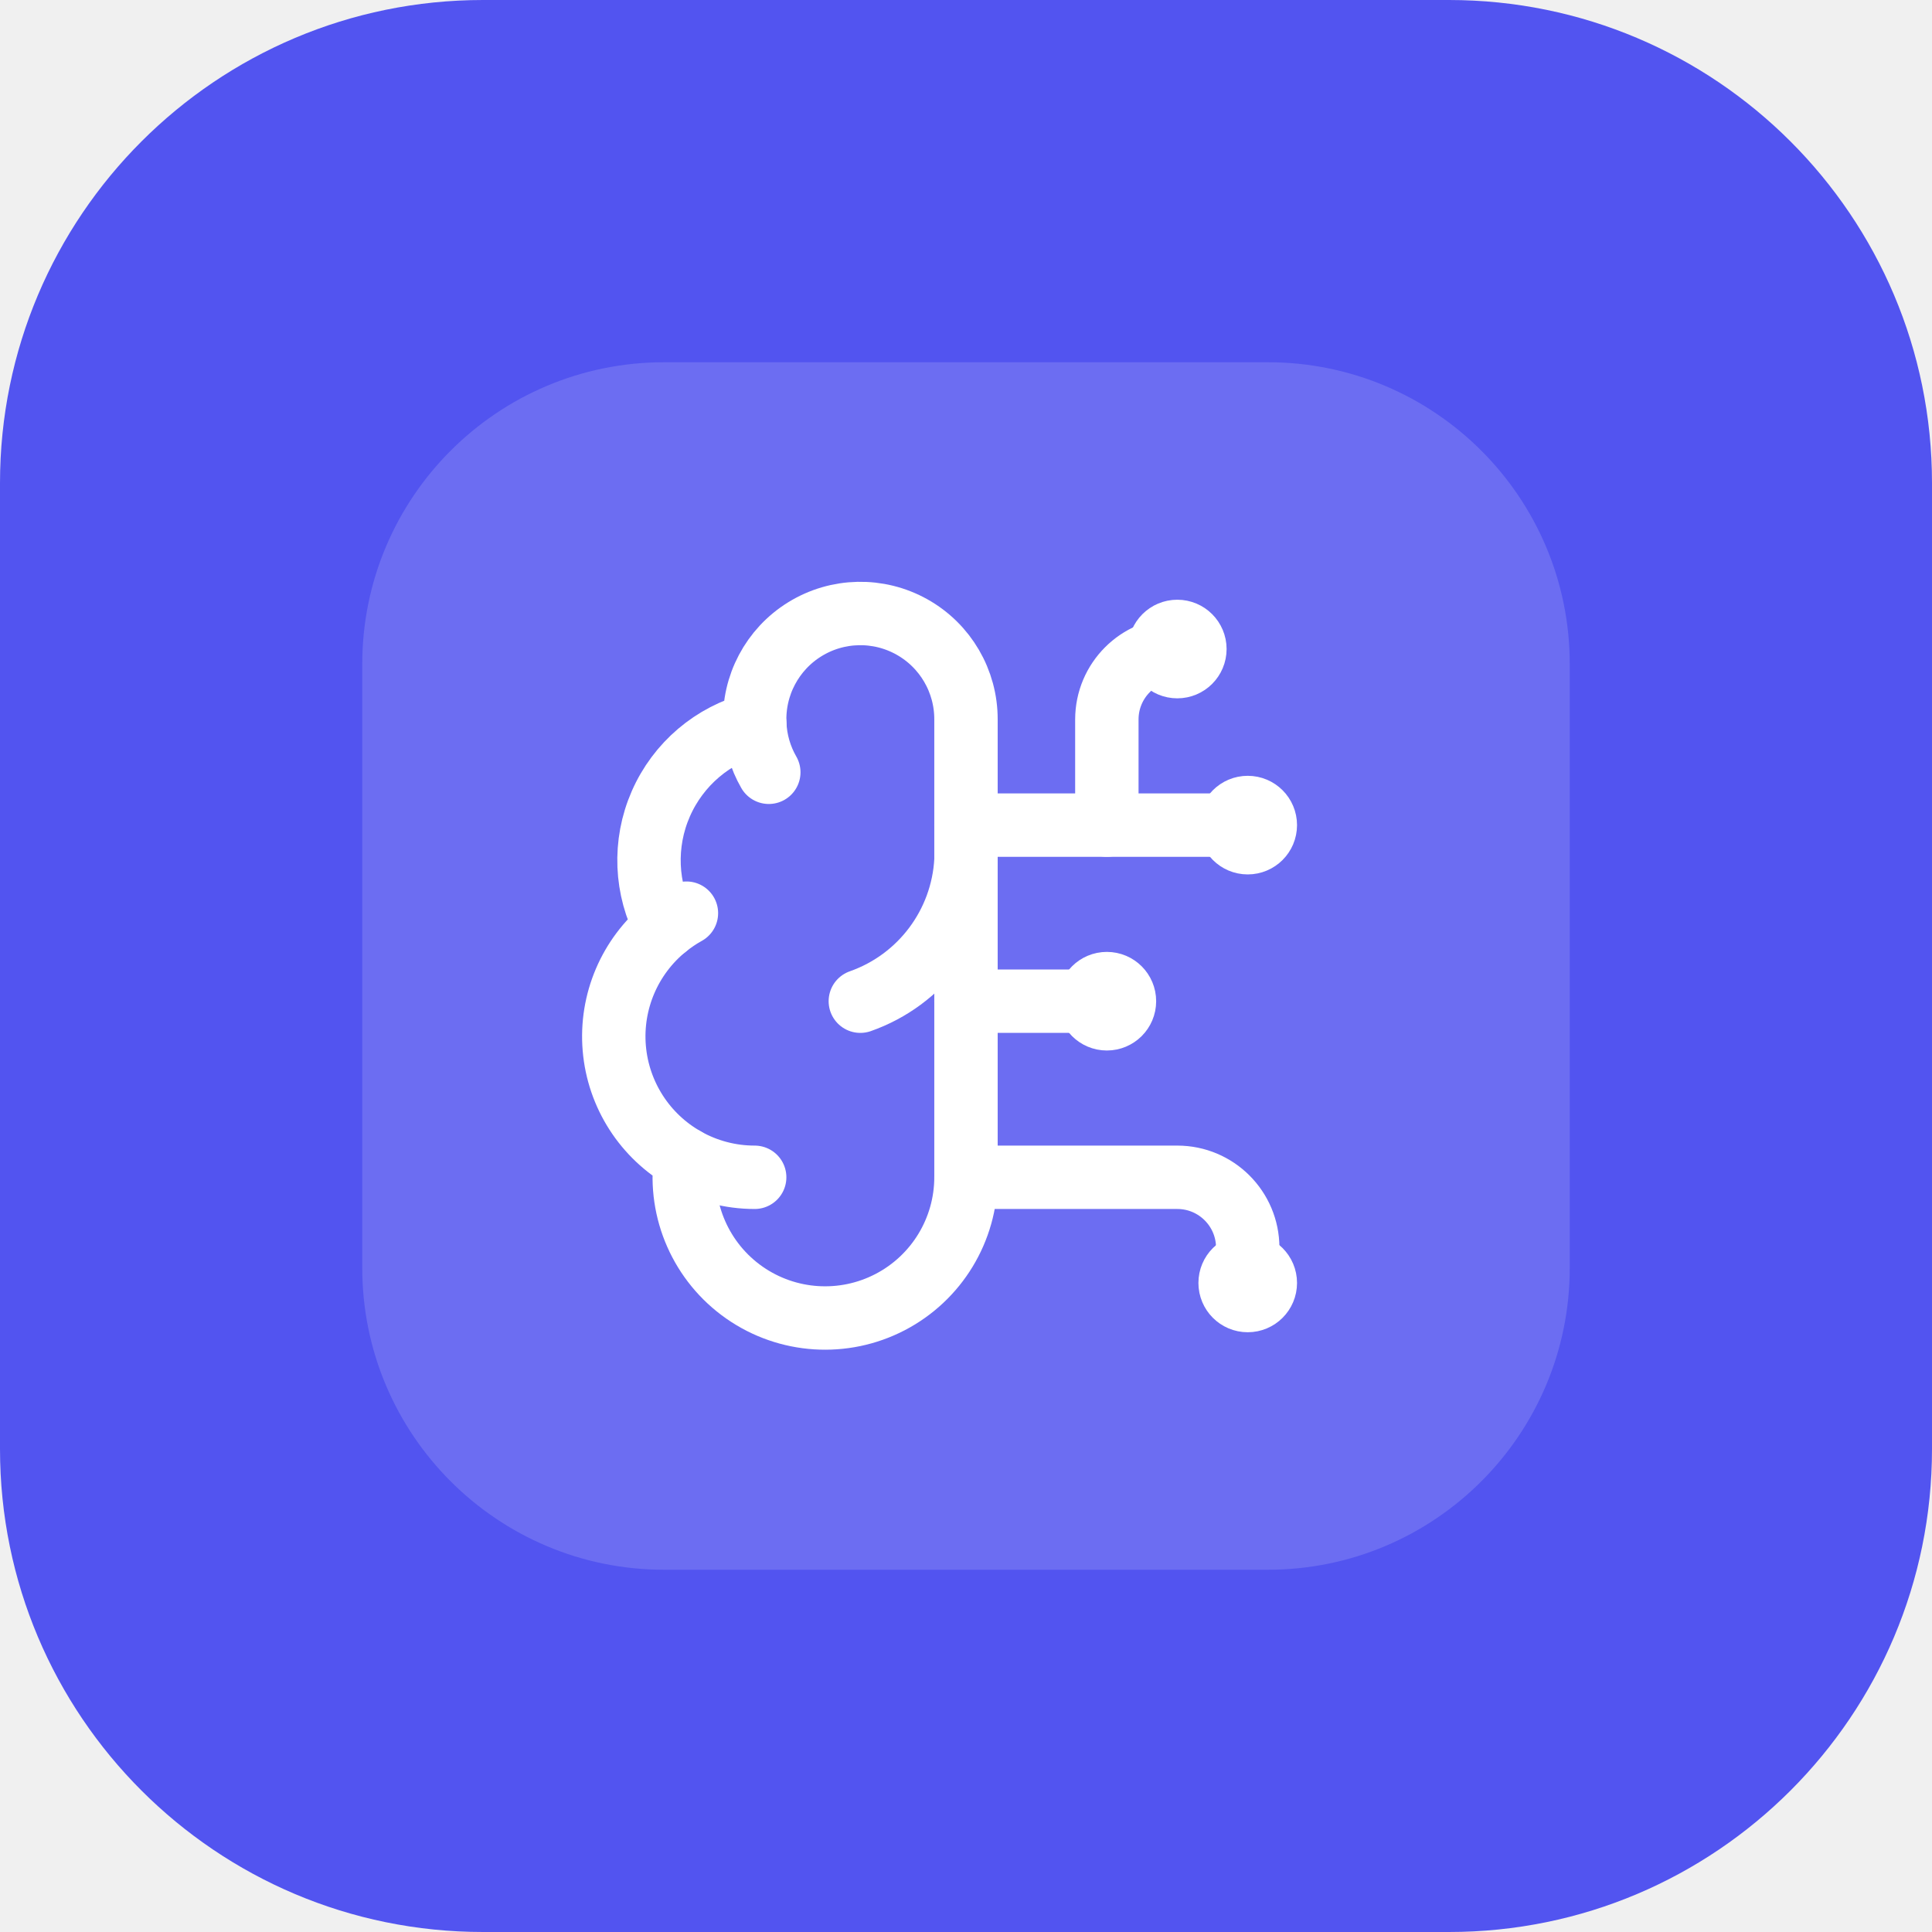
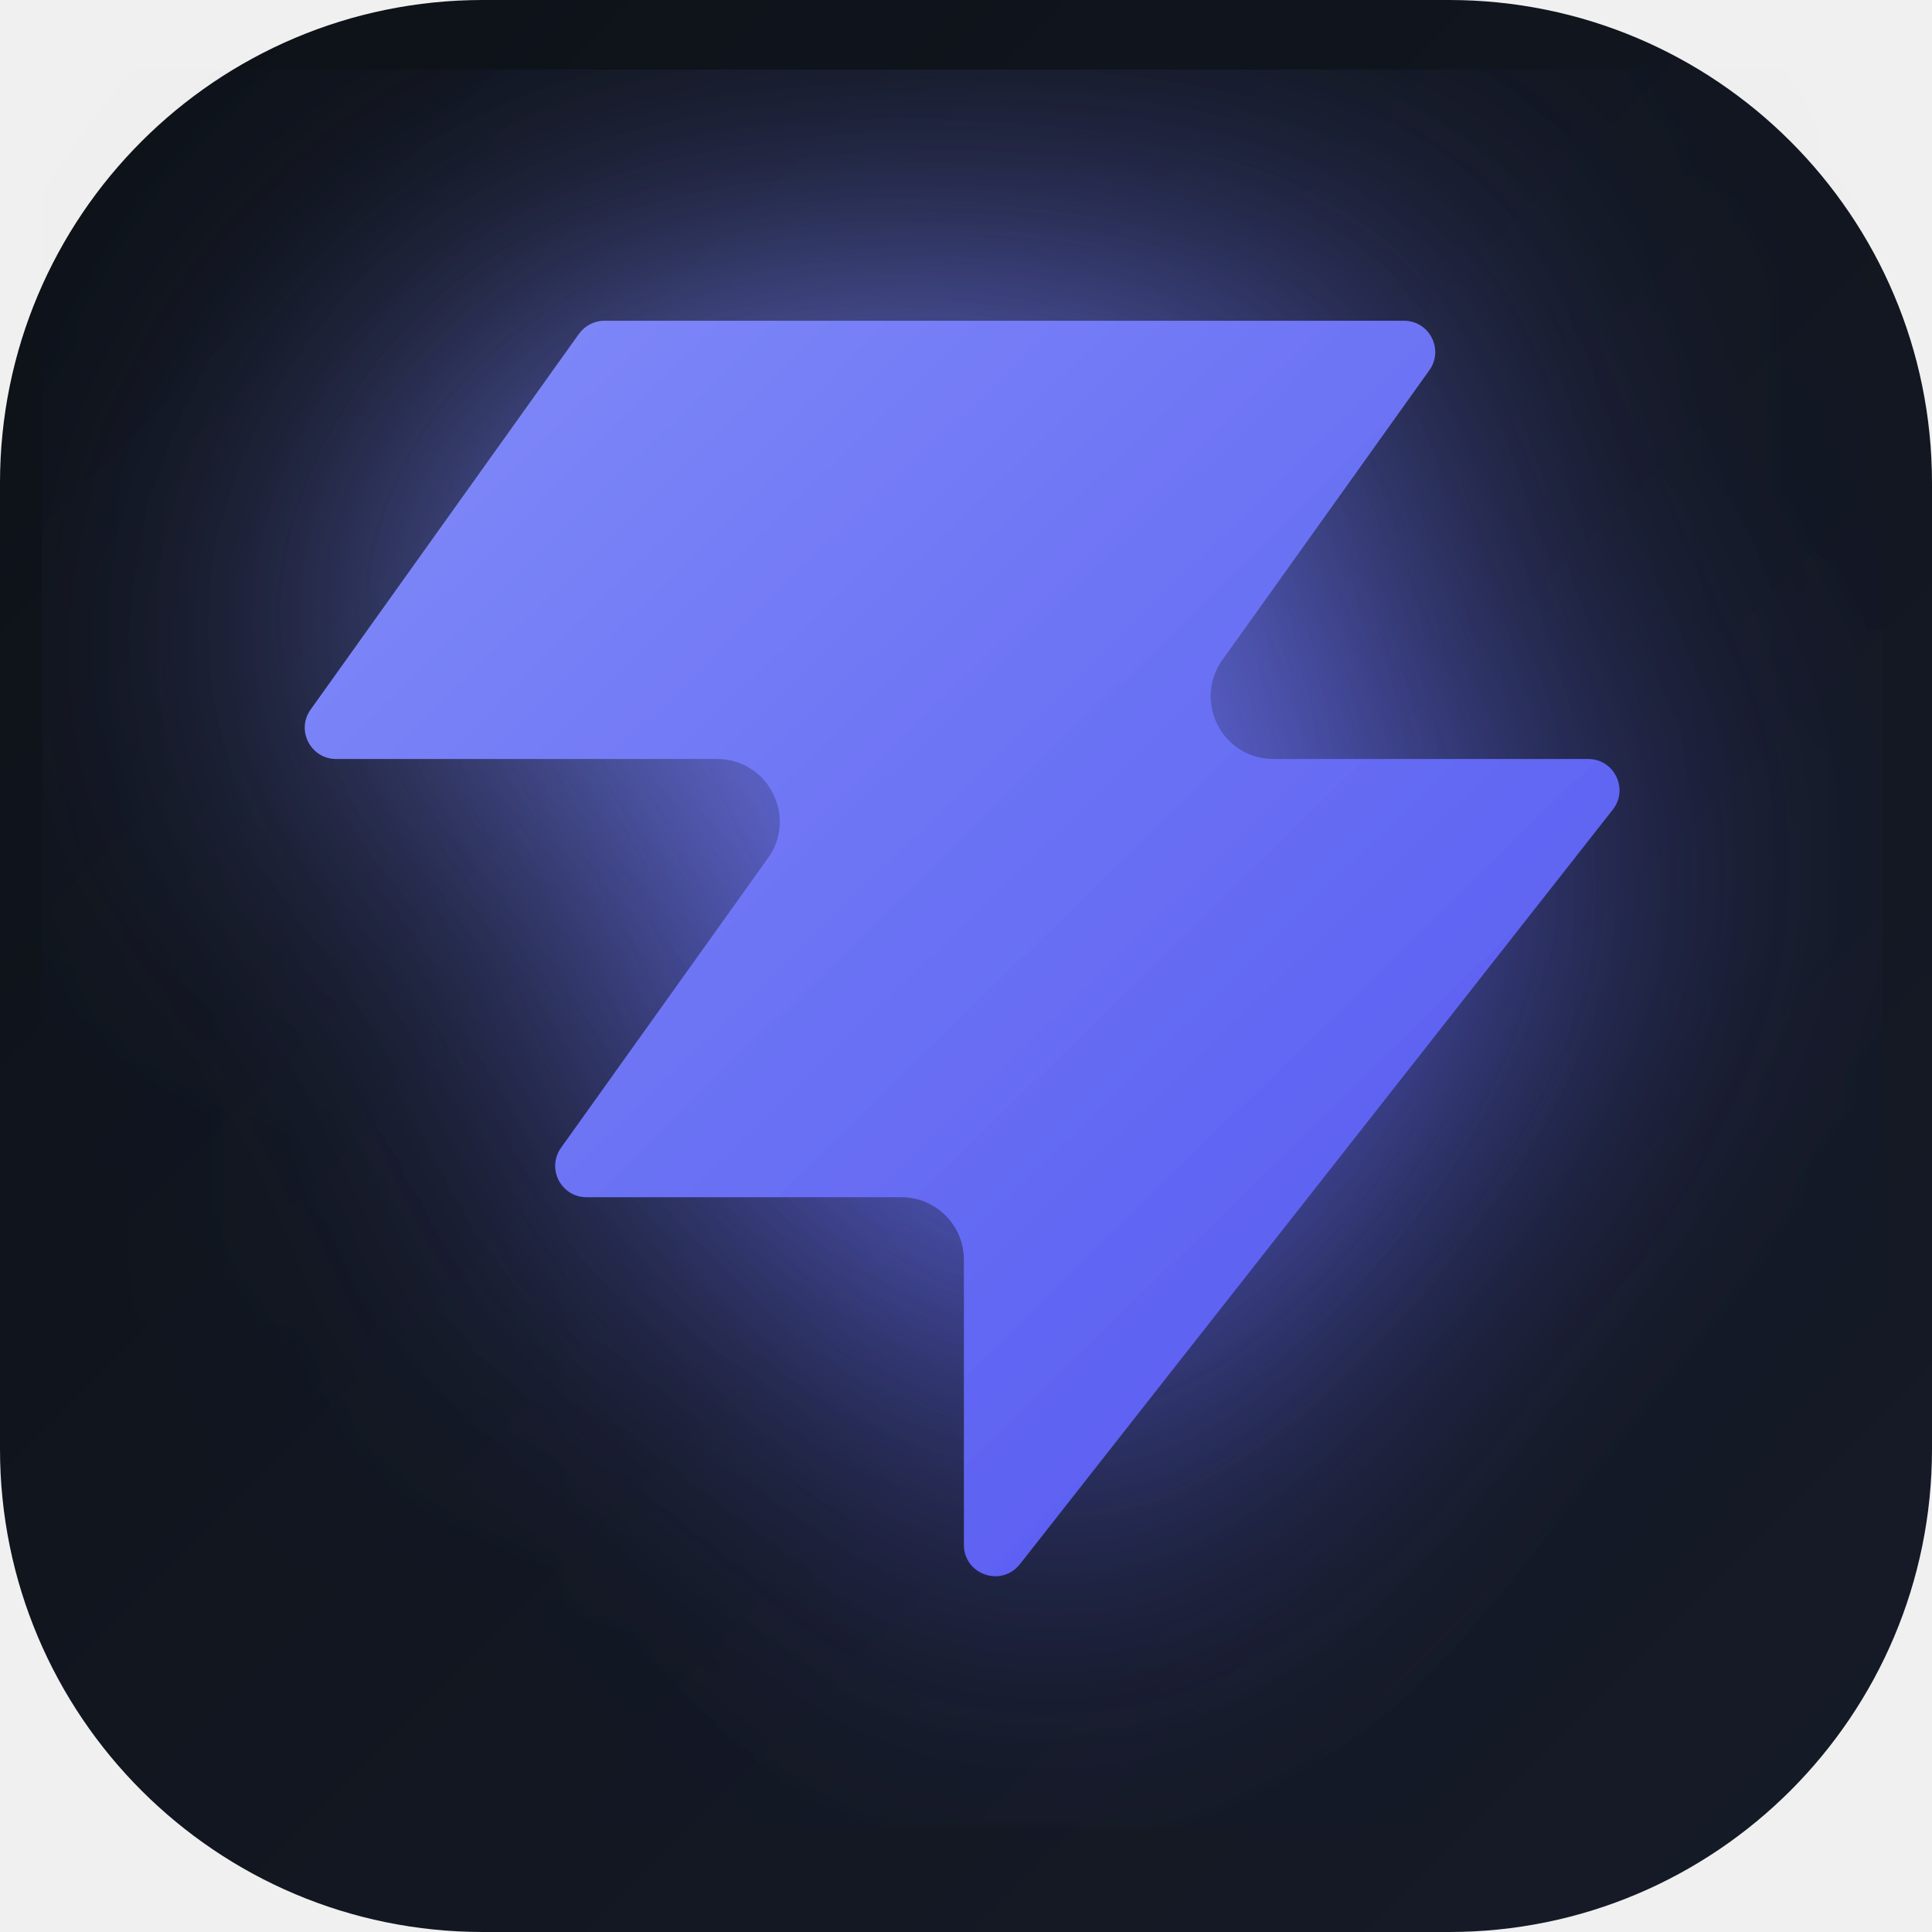
<svg xmlns="http://www.w3.org/2000/svg" viewBox="0 0 512 512" width="512" height="512">
-   <rect width="512" height="512" rx="128" fill="#5254F0" />
-   <rect x="96" y="96" width="320" height="320" rx="80" fill="#FFFFFF" fill-opacity="0.15" />
-   <g transform="translate(144, 144) scale(9.333)" stroke="#FFFFFF" stroke-width="1.8" stroke-linecap="round" stroke-linejoin="round" fill="none">
-     <path d="M12 5a3 3 0 1 0-5.997.125 4 4 0 0 0-2.526 5.77 4 4 0 0 0 .556 6.588A4 4 0 1 0 12 18Z" />
-     <path d="M9 13a4.5 4.5 0 0 0 3-4" />
-     <path d="M6.003 5.125A3 3 0 0 0 6.401 6.5" />
-     <path d="M3.477 10.896a4 4 0 0 1 .585-.396" />
-     <path d="M6 18a4 4 0 0 1-1.967-.516" />
-     <path d="M12 13h4" />
-     <path d="M12 18h6a2 2 0 0 1 2 2v1" />
-     <path d="M12 8h8" />
-     <path d="M16 8V5a2 2 0 0 1 2-2" />
-     <circle cx="16" cy="13" r=".5" fill="#FFFFFF" />
-     <circle cx="18" cy="3" r=".5" fill="#FFFFFF" />
-     <circle cx="20" cy="21" r=".5" fill="#FFFFFF" />
-     <circle cx="20" cy="8" r=".5" fill="#FFFFFF" />
+   <defs>
+     <linearGradient id="bgGrad" x1="0%" y1="0%" x2="100%" y2="100%">
+       <stop offset="0%" stop-color="#0D1117" />
+       <stop offset="100%" stop-color="#161B28" />
+     </linearGradient>
+     <linearGradient id="boltGrad" x1="0%" y1="0%" x2="100%" y2="100%">
+       <stop offset="0%" stop-color="#818cf8" />
+       <stop offset="100%" stop-color="#5254f0" />
+     </linearGradient>
+     <filter id="glow" x="-20%" y="-20%" width="140%" height="140%">
+       <feGaussianBlur stdDeviation="12" result="blur" />
+       <feComposite in="SourceGraphic" in2="blur" operator="over" />
+     </filter>
+   </defs>
+   <rect width="512" height="512" rx="128" fill="url(#bgGrad)" />
+   <g transform="translate(80, 85) scale(7.333)" filter="url(#glow)">
+     <path d="M25.946 44.938c-.664.845-2.021.375-2.021-.698V33.937a2.26 2.26 0 0 0-2.262-2.262H10.287c-.92 0-1.456-1.04-.92-1.788l7.48-10.471c1.07-1.497 0-3.578-1.842-3.578H1.237c-.92 0-1.456-1.04-.92-1.788L10.013.474c.214-.297.556-.474.92-.474h28.894c.92 0 1.456 1.04.92 1.788l-7.48 10.471c-1.07 1.498 0 3.579 1.842 3.579h11.377c.943 0 1.473 1.088.89 1.83L25.947 44.94z" fill="url(#boltGrad)" />
  </g>
</svg>
